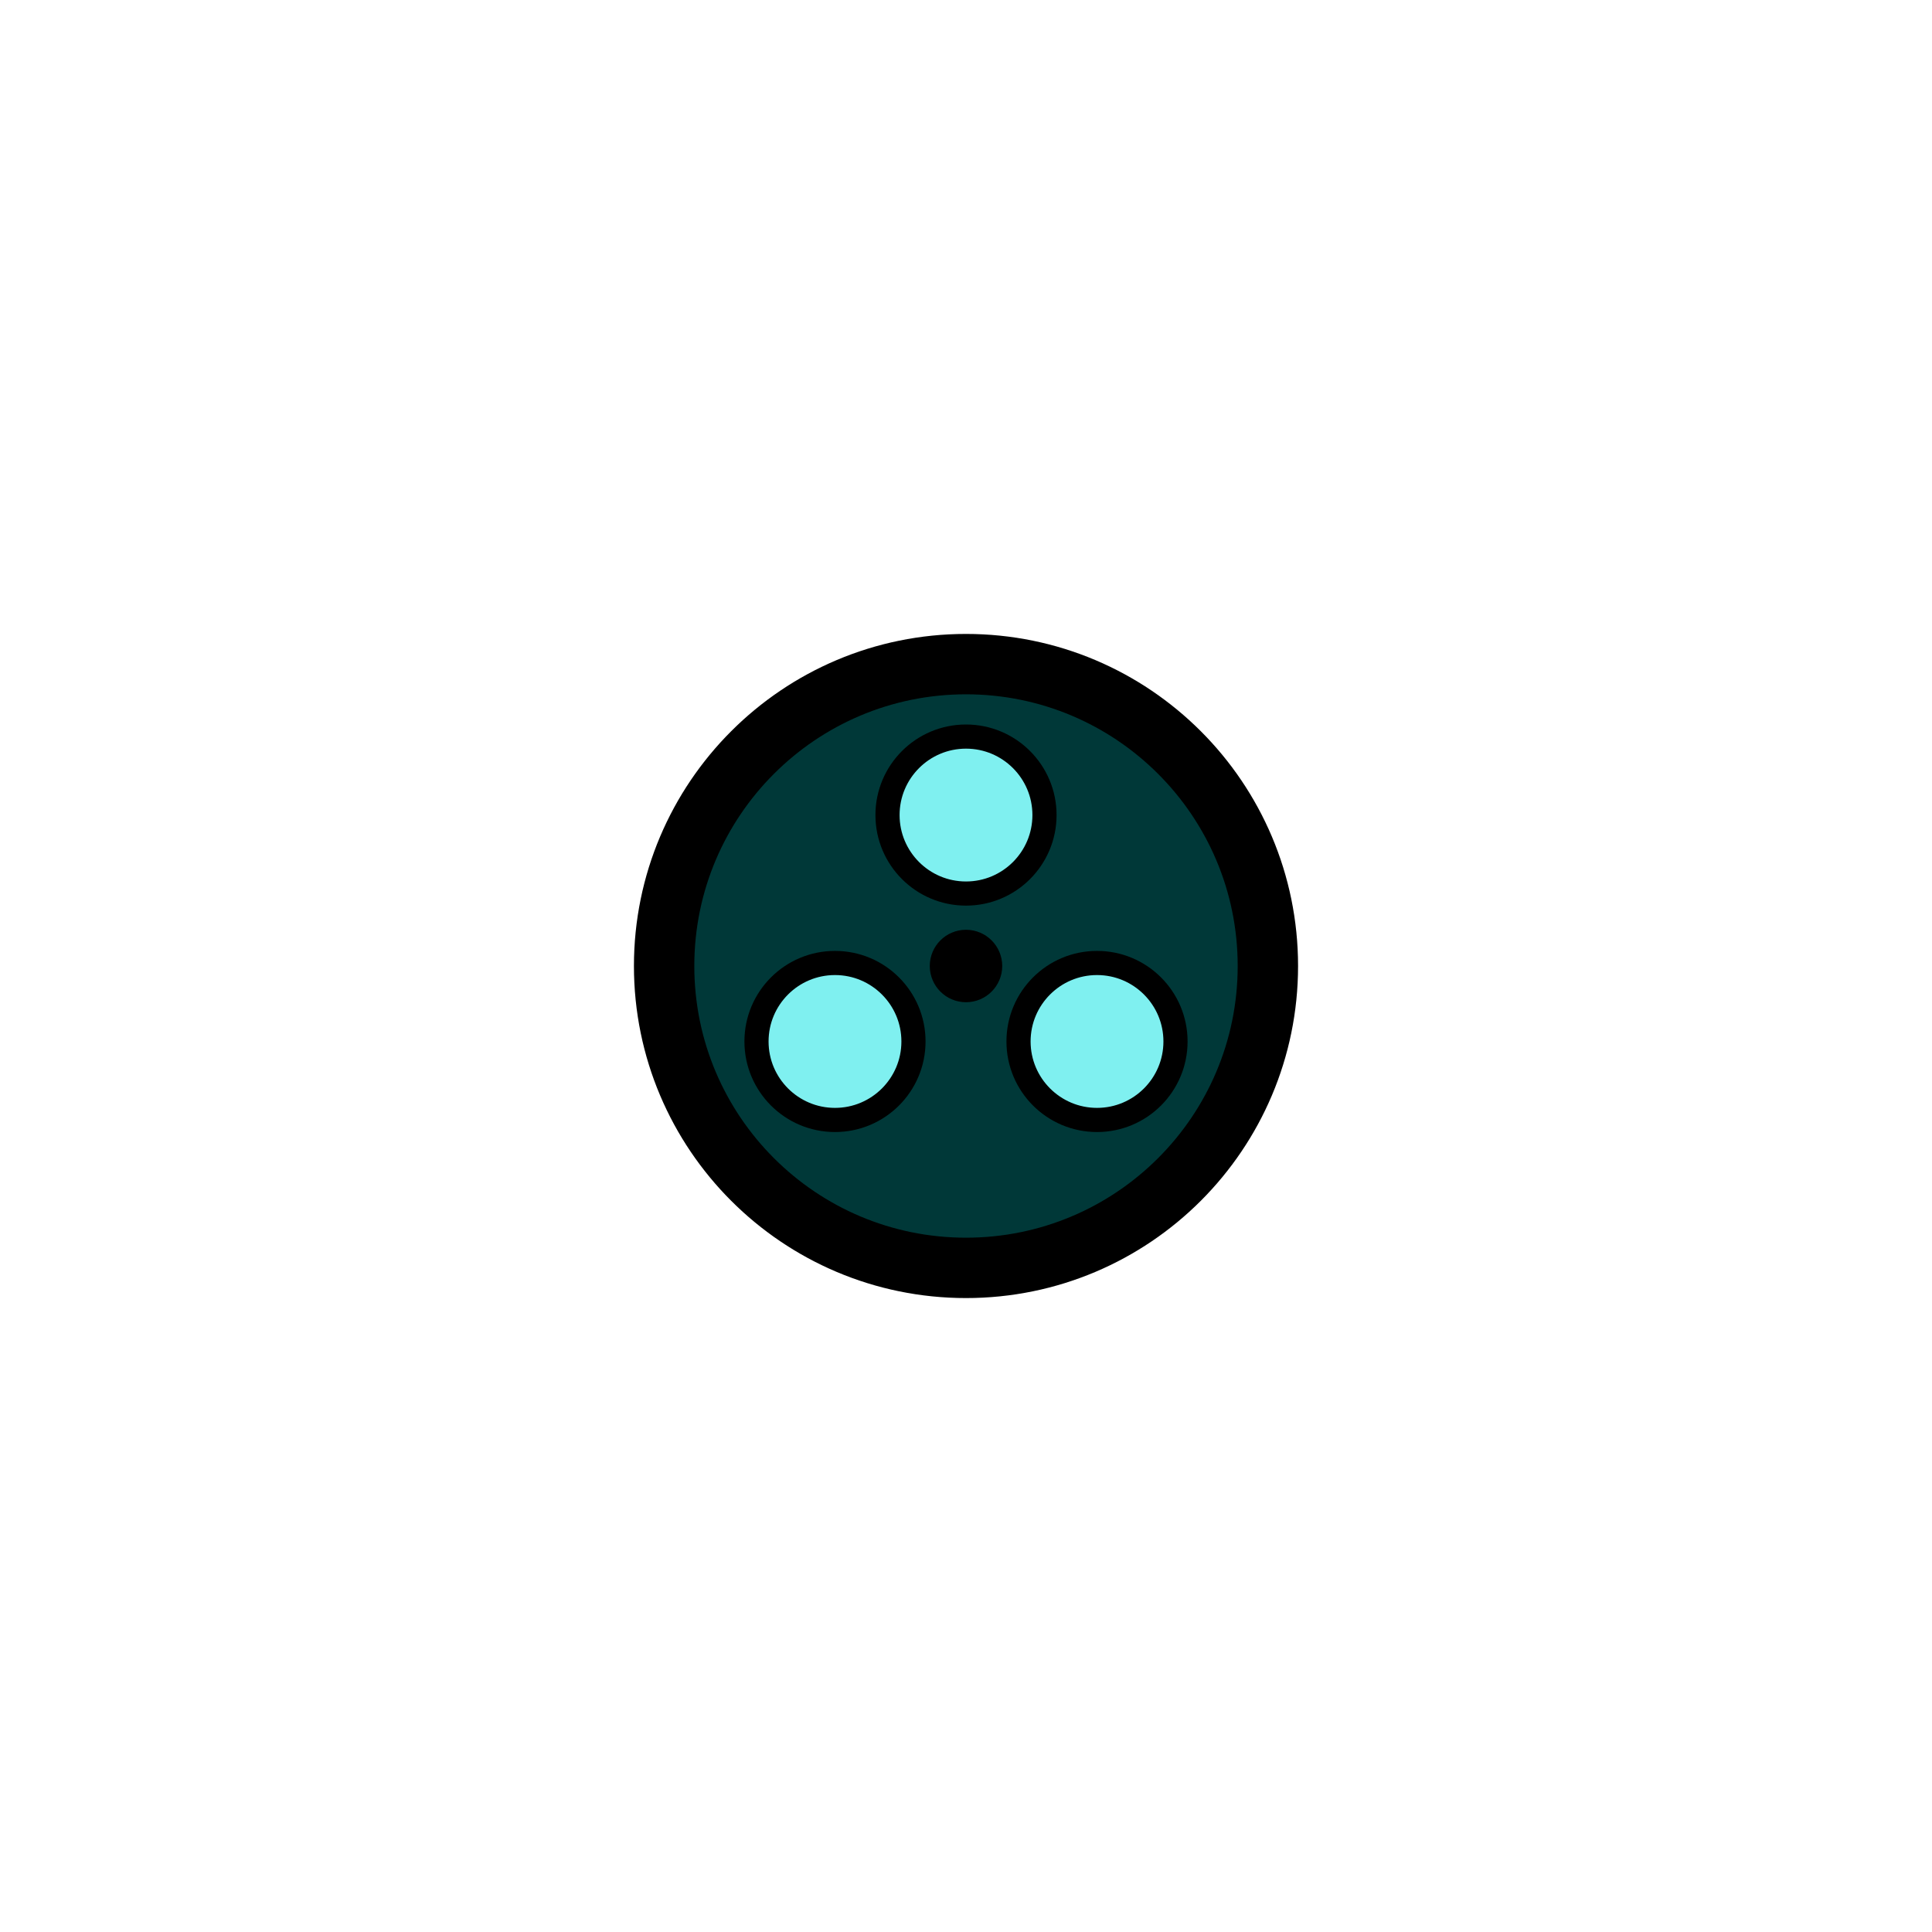
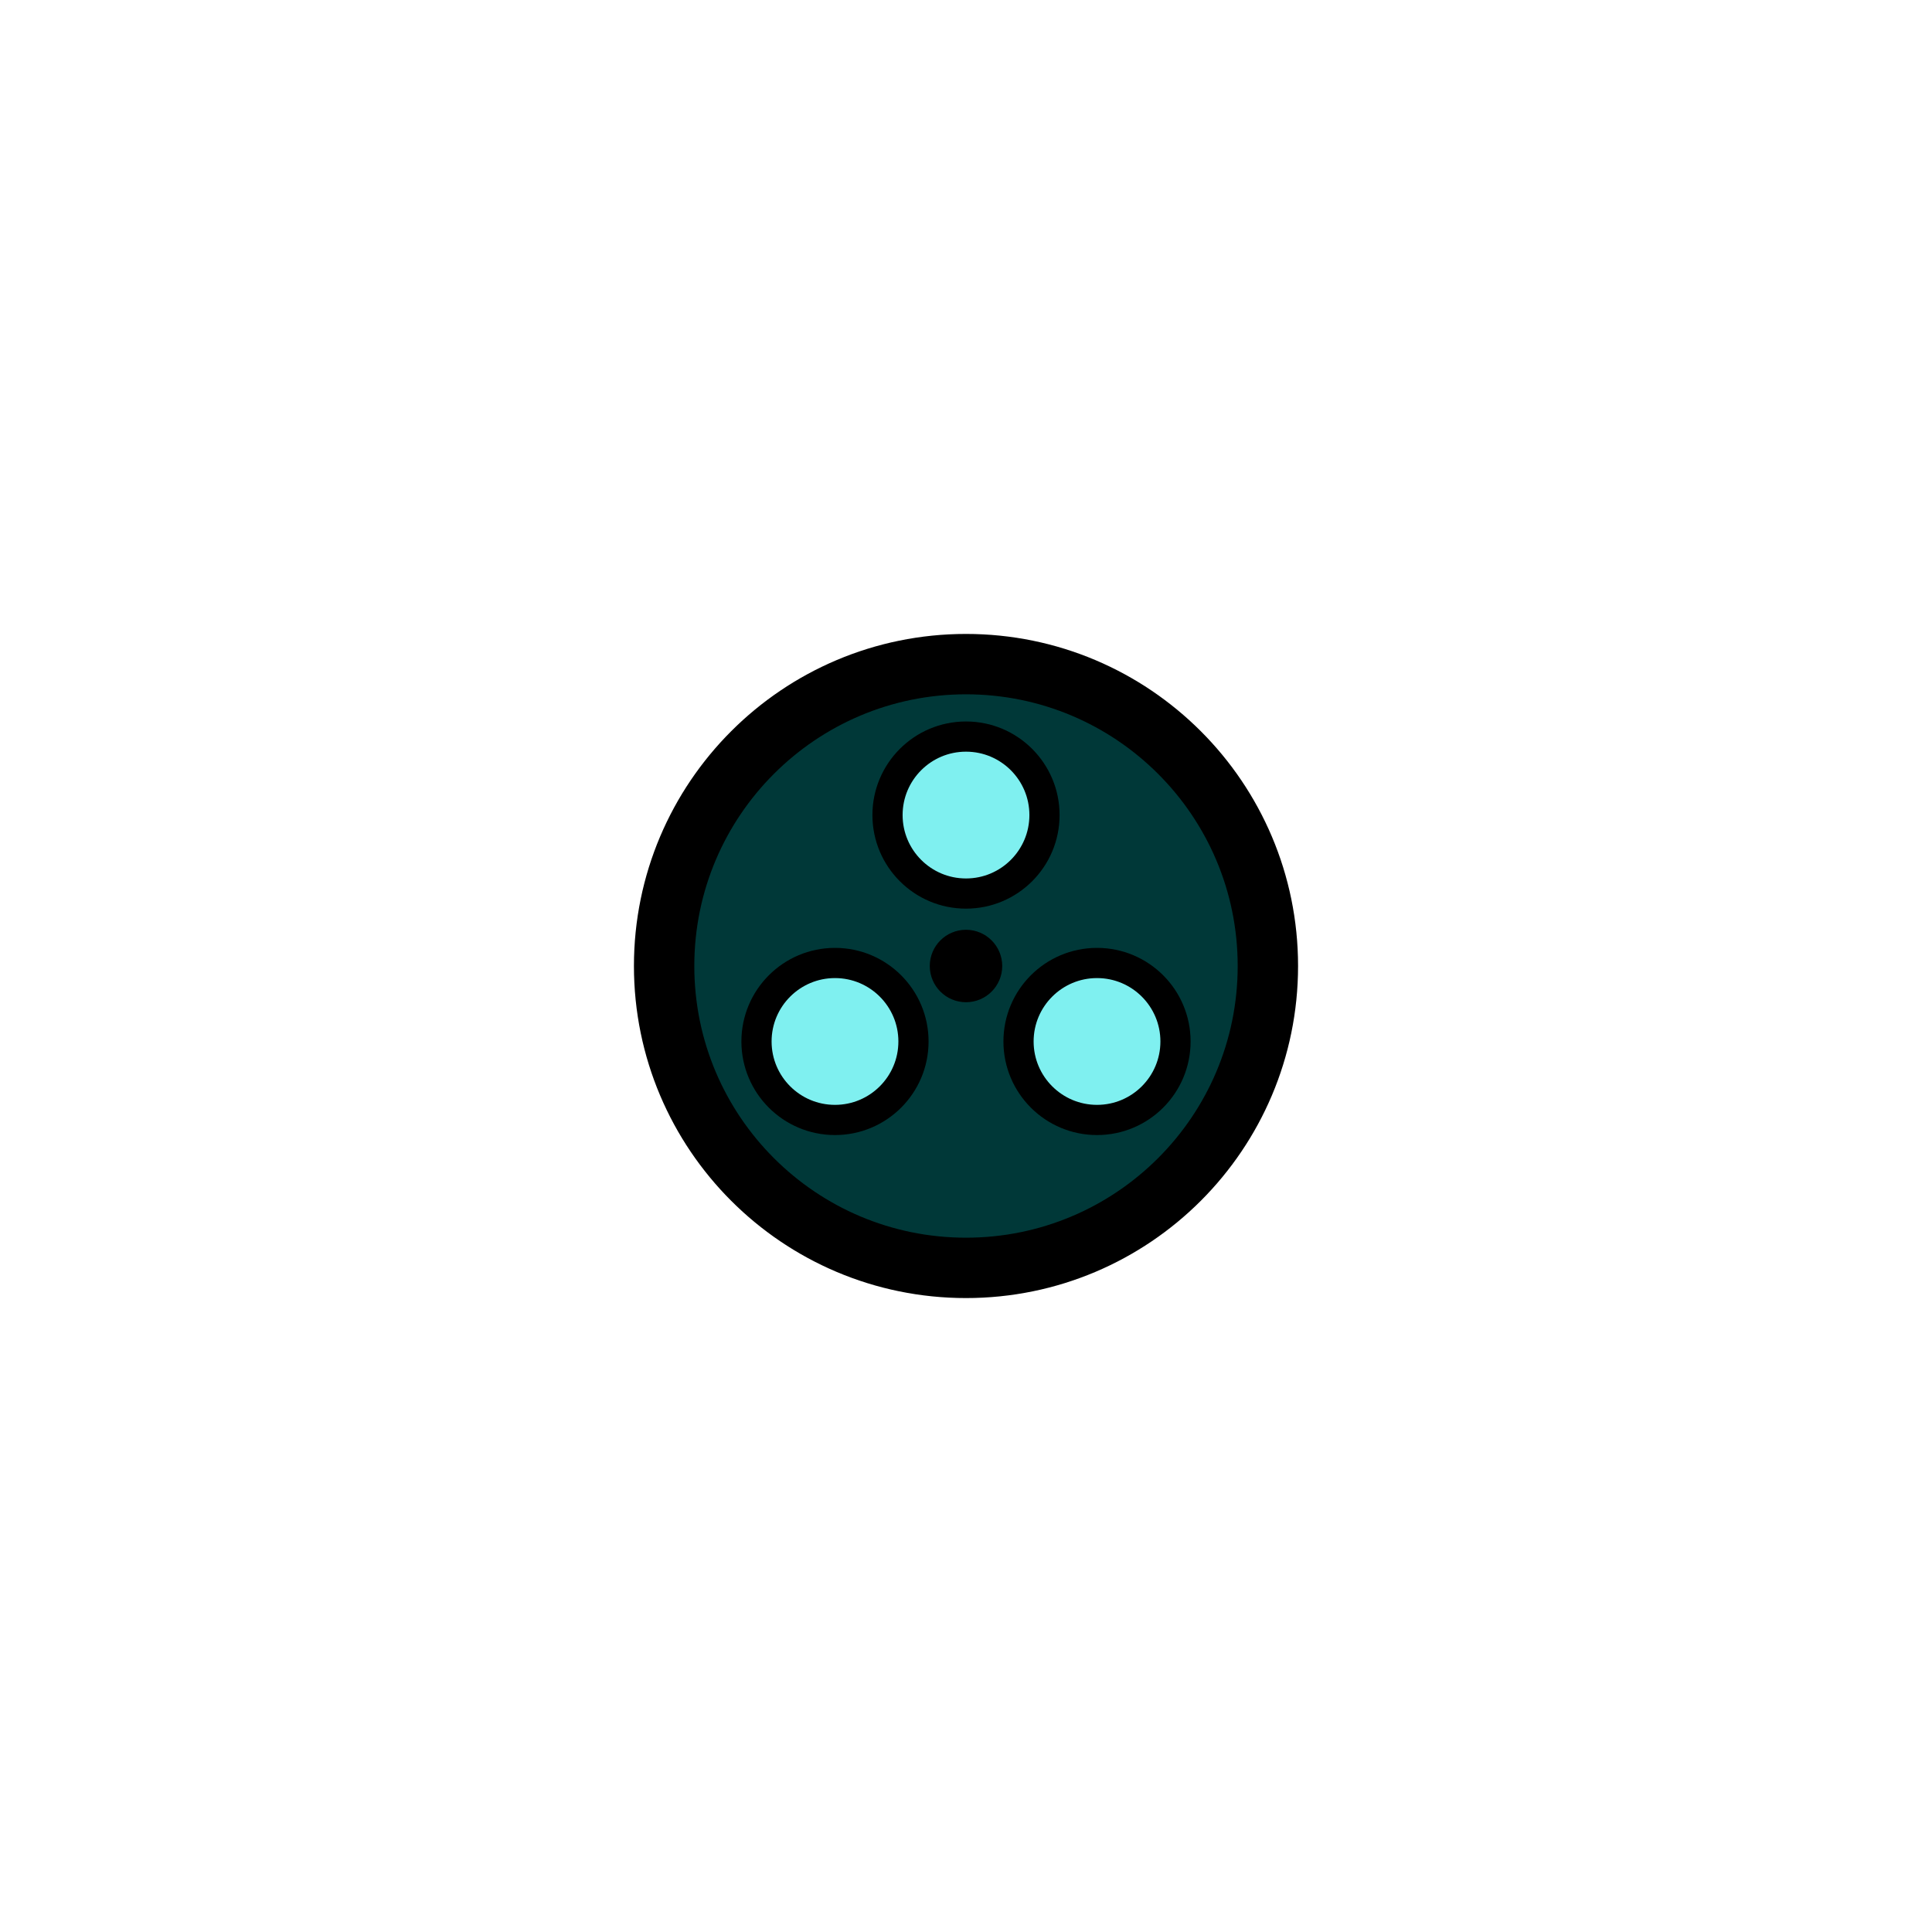
<svg xmlns="http://www.w3.org/2000/svg" viewBox="0 0 32 32">
  <circle cx="16" cy="16" r="5" fill="#003838" stroke="#000000" stroke-width="1" />
-   <g fill="#7ff0f0" stroke="#000000" stroke-width="0.4">
+   <g fill="#7ff0f0" stroke="#000000" stroke-width="0.5">
    <circle cx="16" cy="13.5" r="1.3" />
    <circle cx="18.17" cy="17.25" r="1.3" />
    <circle cx="13.83" cy="17.25" r="1.3" />
  </g>
  <circle cx="16" cy="16" r="0.6" fill="#000000" />
</svg>
